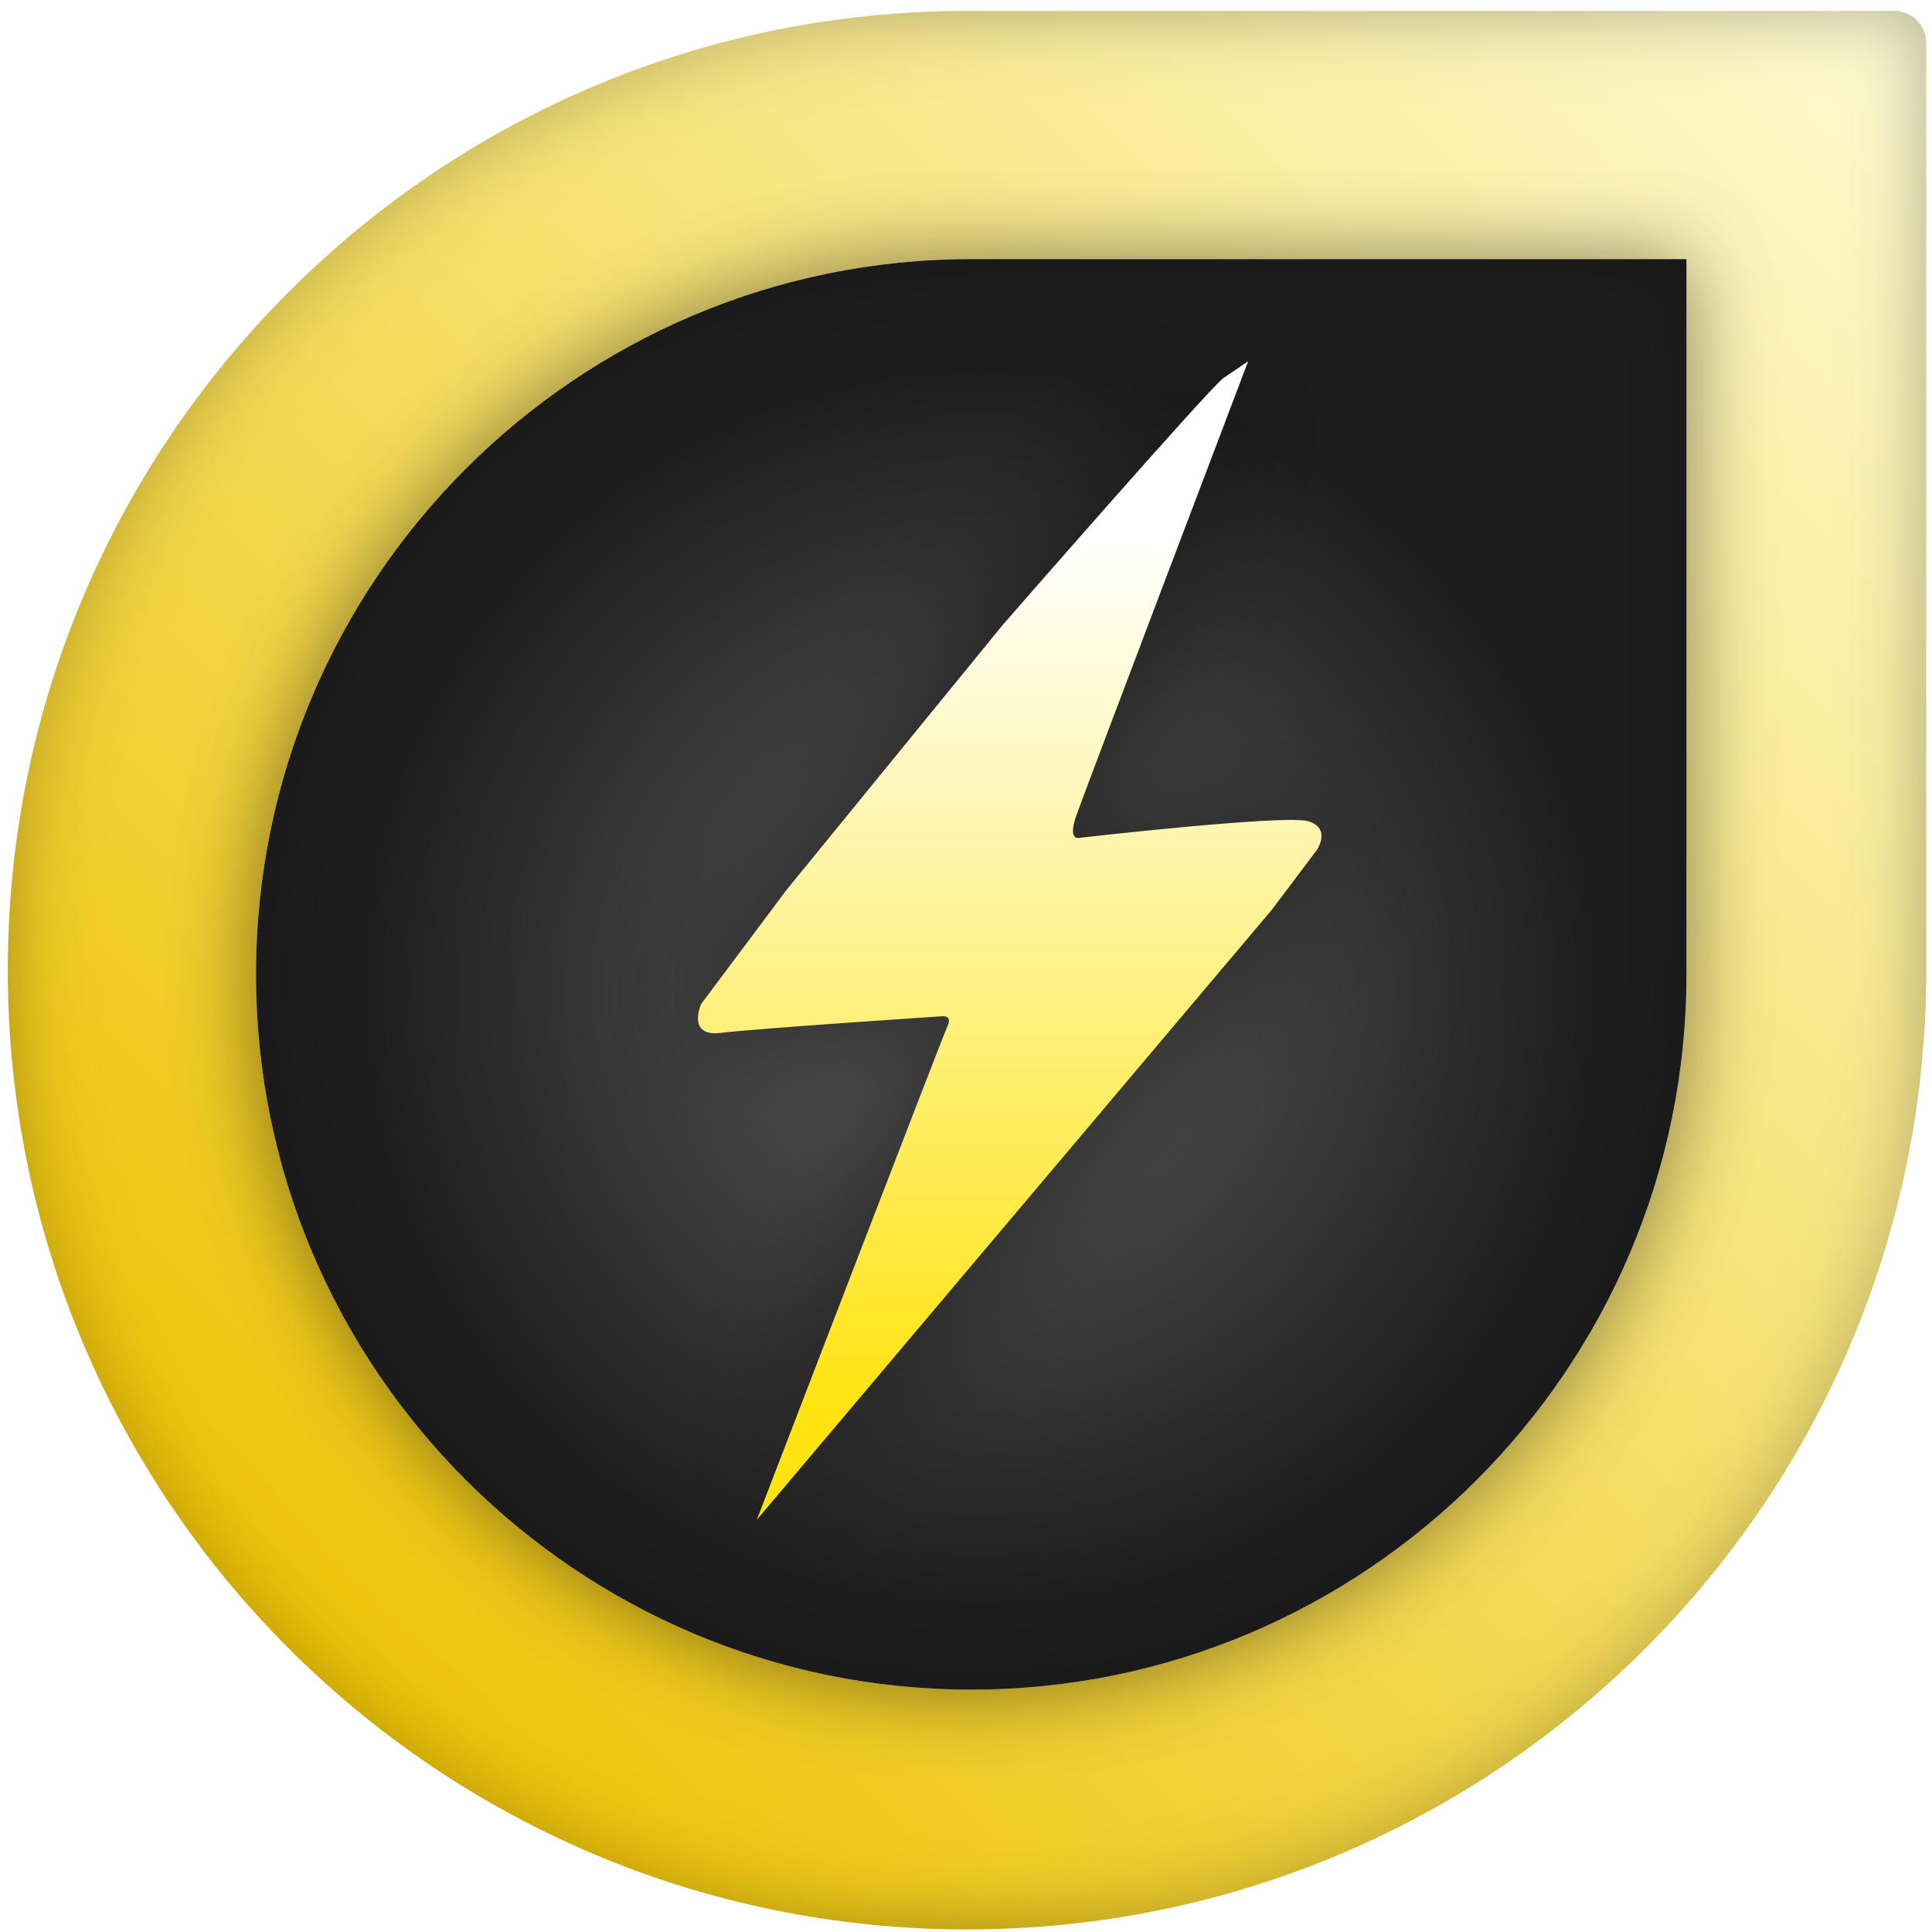
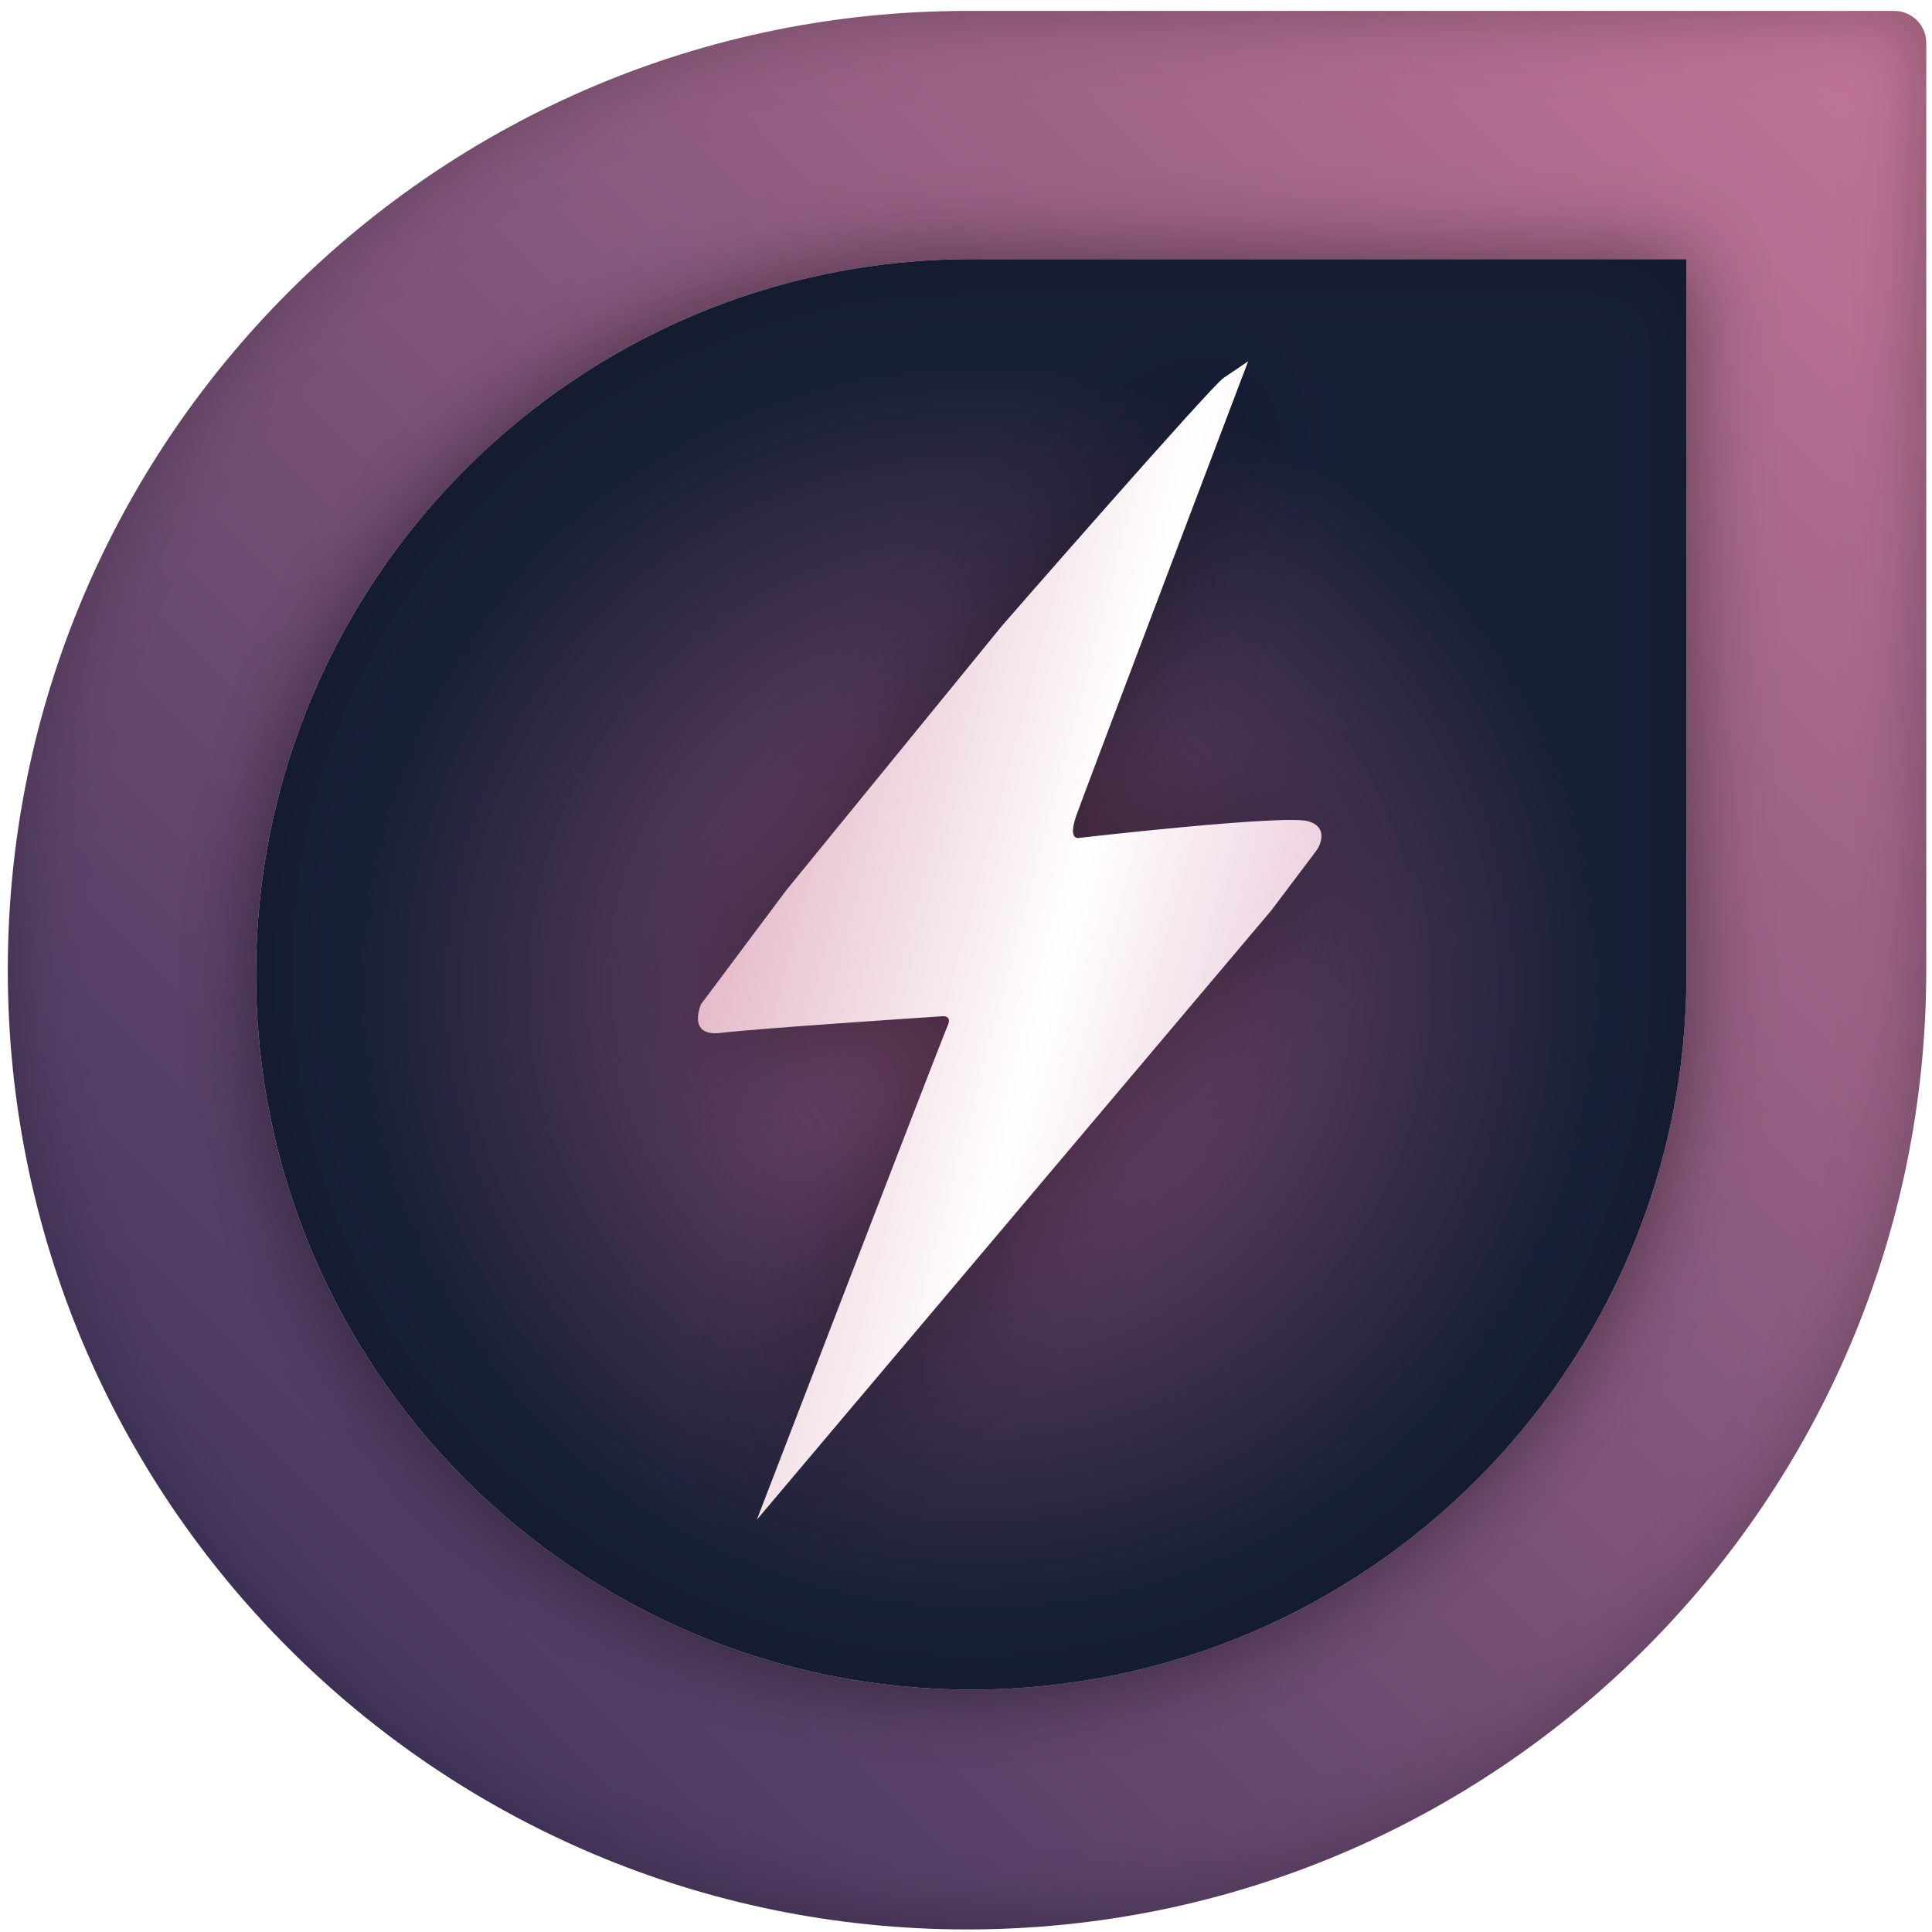
<svg xmlns="http://www.w3.org/2000/svg" xmlns:xlink="http://www.w3.org/1999/xlink" version="1.1" x="0px" y="0px" width="86px" height="86px" viewBox="0 0 86 86" enable-background="new 0 0 86 86" xml:space="preserve" id="svg6">
  <defs id="defs6">
    <linearGradient id="linearGradient13">
-       <stop style="stop-color:#5e5e5e;stop-opacity:1;" offset="0" id="stop13" />
-       <stop style="stop-color:#1d1d1d;stop-opacity:1;" offset="0.763" id="stop14" />
+       <stop style="stop-color:#894e78;stop-opacity:1;" offset="0" id="stop13" />
+       <stop style="stop-color:#182037;stop-opacity:1;" offset="0.763" id="stop14" />
    </linearGradient>
    <linearGradient id="linearGradient13641">
-       <stop style="stop-color:#ffffff;stop-opacity:1;" offset="0.064" id="stop13641" />
-       <stop style="stop-color:#ffe412;stop-opacity:1;" offset="1" id="stop13642" />
+       <stop style="stop-color:#dda7c3;stop-opacity:1;" offset="0" id="stop3" />
+       <stop style="stop-color:#ffffff;stop-opacity:1;" offset="0.474" id="stop13641" />
+       <stop style="stop-color:#d89ab1;stop-opacity:1;" offset="1" id="stop13642" />
    </linearGradient>
    <linearGradient id="linearGradient28" x1="170" y1="830" x2="875" y2="700" gradientUnits="userSpaceOnUse" gradientTransform="matrix(0.9089646,0,0,1.095557,70.99871,-72.91169)">
      <stop offset="0" stop-color="#28a8f3" id="stop27" style="stop-color:#28a8f3;stop-opacity:1;" />
      <stop offset="1" stop-color="#1dbaf0" id="stop28" />
    </linearGradient>
    <linearGradient id="SVGID_1_-3" gradientUnits="userSpaceOnUse" x1="85.283" y1="0.717" x2="0.717" y2="85.283" gradientTransform="translate(-0.3,-0.3)">
      <stop offset="0.005" style="stop-color:#0A2342;stop-opacity:1;" id="stop1-6" />
      <stop offset="1" style="stop-color:#1B4A7A;stop-opacity:1;" id="stop2-7" />
    </linearGradient>
    <linearGradient id="linearGradient6" gradientUnits="userSpaceOnUse" x1="12.806" y1="12.807" x2="85.283" y2="85.283">
      <stop offset="0.005" style="stop-color:#08C0CC" id="stop1-0" />
      <stop offset="1" style="stop-color:#1C8C79" id="stop2-9" />
    </linearGradient>
    <linearGradient id="SVGID_1_-9" gradientUnits="userSpaceOnUse" x1="85.283" y1="0.717" x2="0.717" y2="85.283" gradientTransform="matrix(-1,0,0,1,1893.246,231.0417)">
      <stop offset="0.005" style="stop-color:#51EAEE" id="stop1-2" />
      <stop offset="1" style="stop-color:#00B4E6" id="stop2-0" />
    </linearGradient>
    <linearGradient id="SVGID_1_-2" gradientUnits="userSpaceOnUse" x1="0.717" y1="85.283" x2="85.283" y2="0.717">
      <stop offset="0" style="stop-color:#EB424A" id="stop1-28" />
      <stop offset="1" style="stop-color:#FF7500" id="stop2-97" />
    </linearGradient>
    <linearGradient id="SVGID_1_-3-7" gradientUnits="userSpaceOnUse" x1="85.283" y1="0.717" x2="0.717" y2="85.283" gradientTransform="translate(-0.3,-0.3)">
      <stop offset="0.005" style="stop-color:#ec4447;stop-opacity:1;" id="stop1-6-5" />
      <stop offset="1" style="stop-color:#ff7501;stop-opacity:1;" id="stop2-7-3" />
    </linearGradient>
    <linearGradient id="SVGID_1_-36" gradientUnits="userSpaceOnUse" x1="12.806" y1="12.807" x2="85.283" y2="85.283">
      <stop offset="0.005" style="stop-color:#08C0CC" id="stop1-06" />
      <stop offset="1" style="stop-color:#1C8C79" id="stop2-2" />
    </linearGradient>
    <linearGradient id="bg" x1="140" y1="860" x2="850" y2="120" gradientUnits="userSpaceOnUse">
      <stop offset="0" stop-color="#0b2fbe" id="stop1-7" />
      <stop offset="0.55" stop-color="#1268e4" id="stop2-3" />
      <stop offset="1" stop-color="#22b3f0" id="stop3-6" />
    </linearGradient>
    <linearGradient id="wave1" x1="170" y1="830" x2="875" y2="700" gradientUnits="userSpaceOnUse" gradientTransform="matrix(0.9089646,0,0,1.095557,70.99871,-72.91169)">
      <stop offset="0" stop-color="#28a8f3" id="stop4-1" />
      <stop offset="1" stop-color="#1dbaf0" id="stop5" />
    </linearGradient>
    <linearGradient id="wave2" x1="200" y1="870" x2="870" y2="780" gradientUnits="userSpaceOnUse">
      <stop offset="0" stop-color="#1664df" id="stop6" />
      <stop offset="1" stop-color="#0f46c6" id="stop7" />
    </linearGradient>
    <linearGradient id="white" x1="0" y1="0" x2="0" y2="1">
      <stop offset="0" stop-color="#f8fcff" id="stop8" />
      <stop offset="1" stop-color="#e7f6ff" id="stop9" />
    </linearGradient>
    <clipPath id="badgeClip">
      <path d="M 892 122                L 447 122                C 320 122, 212 177, 137 276                C 62 375, 39 508, 68 641                C 101 794, 199 911, 332 959                C 482 1013, 669 986, 785 900                C 887 824, 930 718, 930 592                L 930 160                Q 930 122 892 122 Z" id="path9" />
    </clipPath>
    <linearGradient id="bg-6" x1="140" y1="860" x2="850" y2="120" gradientUnits="userSpaceOnUse">
      <stop offset="0" stop-color="#0b2fbe" id="stop1-7-2" />
      <stop offset="0.55" stop-color="#1268e4" id="stop2-3-9" />
      <stop offset="1" stop-color="#22b3f0" id="stop3-6-1" />
    </linearGradient>
    <linearGradient id="wave2-6" x1="200" y1="870" x2="870" y2="780" gradientUnits="userSpaceOnUse" gradientTransform="translate(-1331.302,-34.88369)">
      <stop offset="0" stop-color="#1664df" id="stop7-1" />
      <stop offset="1" stop-color="#0f46c6" id="stop10" />
    </linearGradient>
    <clipPath clipPathUnits="userSpaceOnUse" id="clipPath5">
      <path d="m -439.302,87.116 h -445 c -127,0 -235,55 -310,154 -75,99 -98,232 -69,365 33,153 131,270 264,318 150,54 337,27 453,-59 102,-76 145,-182 145,-308 V 125.116 q 0,-38 -38,-38 z" id="path5" style="stroke-width:1" />
    </clipPath>
    <clipPath clipPathUnits="userSpaceOnUse" id="clipPath6">
      <path d="m -439.302,87.116 h -445 c -127,0 -235,55 -310,154 -75,99 -98,232 -69,365 33,153 131,270 264,318 150,54 337,27 453,-59 102,-76 145,-182 145,-308 V 125.116 q 0,-38 -38,-38 z" id="path6" style="stroke-width:1" />
    </clipPath>
    <clipPath clipPathUnits="userSpaceOnUse" id="clipPath7">
      <path d="m -439.302,87.116 h -445 c -127,0 -235,55 -310,154 -75,99 -98,232 -69,365 33,153 131,270 264,318 150,54 337,27 453,-59 102,-76 145,-182 145,-308 V 125.116 q 0,-38 -38,-38 z" id="path7" style="stroke-width:1" />
    </clipPath>
    <clipPath clipPathUnits="userSpaceOnUse" id="clipPath8">
      <path d="m -439.302,87.116 h -445 c -127,0 -235,55 -310,154 -75,99 -98,232 -69,365 33,153 131,270 264,318 150,54 337,27 453,-59 102,-76 145,-182 145,-308 V 125.116 q 0,-38 -38,-38 z" id="path8" style="stroke-width:1" />
    </clipPath>
    <clipPath clipPathUnits="userSpaceOnUse" id="clipPath9">
      <path d="m -439.302,87.116 h -445 c -127,0 -235,55 -310,154 -75,99 -98,232 -69,365 33,153 131,270 264,318 150,54 337,27 453,-59 102,-76 145,-182 145,-308 V 125.116 q 0,-38 -38,-38 z" id="path17" style="stroke-width:1" />
    </clipPath>
    <clipPath clipPathUnits="userSpaceOnUse" id="clipPath17">
      <path d="m -439.302,87.116 h -445 c -127,0 -235,55 -310,154 -75,99 -98,232 -69,365 33,153 131,270 264,318 150,54 337,27 453,-59 102,-76 145,-182 145,-308 V 125.116 q 0,-38 -38,-38 z" id="path18" style="stroke-width:1" />
    </clipPath>
    <clipPath clipPathUnits="userSpaceOnUse" id="clipPath18">
      <path d="m -439.302,87.116 h -445 c -127,0 -235,55 -310,154 -75,99 -98,232 -69,365 33,153 131,270 264,318 150,54 337,27 453,-59 102,-76 145,-182 145,-308 V 125.116 q 0,-38 -38,-38 z" id="path19" style="stroke-width:1" />
    </clipPath>
    <clipPath clipPathUnits="userSpaceOnUse" id="clipPath19">
      <path d="m -439.302,87.116 h -445 c -127,0 -235,55 -310,154 -75,99 -98,232 -69,365 33,153 131,270 264,318 150,54 337,27 453,-59 102,-76 145,-182 145,-308 V 125.116 q 0,-38 -38,-38 z" id="path20" style="stroke-width:1" />
    </clipPath>
    <clipPath clipPathUnits="userSpaceOnUse" id="clipPath20">
      <path d="m -439.302,87.116 h -445 c -127,0 -235,55 -310,154 -75,99 -98,232 -69,365 33,153 131,270 264,318 150,54 337,27 453,-59 102,-76 145,-182 145,-308 V 125.116 q 0,-38 -38,-38 z" id="path21" style="stroke-width:1" />
    </clipPath>
    <linearGradient xlink:href="#SVGID_1_-6" id="linearGradient27" gradientUnits="userSpaceOnUse" gradientTransform="matrix(-1,0,0,1,1432.95,-52.59157)" x1="85.283" y1="0.717" x2="12.807" y2="73.193" />
    <radialGradient id="SVGID_1_" cx="43.227" cy="43.224" r="42.749" gradientTransform="matrix(0.9977,0,0,0.9977,-15.80531,-0.1249)" gradientUnits="userSpaceOnUse">
      <stop offset="0" style="stop-color:#7B7B7D" id="stop1" />
      <stop offset="1" style="stop-color:#DADADA" id="stop2" />
    </radialGradient>
    <linearGradient id="SVGID_2_" gradientUnits="userSpaceOnUse" x1="10" y1="19" x2="86" y2="19">
      <stop offset="0" style="stop-color:#FF4747" id="stop4" />
      <stop offset="1" style="stop-color:#FF9666" id="stop5-3" />
    </linearGradient>
    <radialGradient id="SVGID_1_-0" cx="43.227" cy="43.224" r="42.749" gradientTransform="matrix(0.9977,0,0,0.9977,-105.0996,-0.3196388)" gradientUnits="userSpaceOnUse">
      <stop offset="0" style="stop-color:#7B7B7D" id="stop1-9" />
      <stop offset="1" style="stop-color:#DADADA" id="stop2-36" />
    </radialGradient>
    <radialGradient id="SVGID_1_-361" cx="43.227" cy="43.224" r="42.749" gradientTransform="matrix(0.9977,0,0,0.9977,-19.42832,0.5534946)" gradientUnits="userSpaceOnUse">
      <stop offset="0" style="stop-color:#7B7B7D" id="stop1-29" />
      <stop offset="1" style="stop-color:#DADADA" id="stop2-31" />
    </radialGradient>
    <filter style="color-interpolation-filters:sRGB;" id="filter13641" x="-0.244" y="-0.131" width="1.488" height="1.262">
      <feFlood result="flood" in="SourceGraphic" flood-opacity="0.498" flood-color="rgb(0,0,0)" id="feFlood13640" />
      <feGaussianBlur result="blur" in="SourceGraphic" stdDeviation="3" id="feGaussianBlur13640" />
      <feOffset result="offset" in="blur" dx="-0" dy="0" id="feOffset13640" />
      <feComposite result="comp1" operator="in" in="flood" in2="offset" id="feComposite13640" />
      <feComposite result="comp2" operator="over" in="SourceGraphic" in2="comp1" id="feComposite13641" />
    </filter>
-     <linearGradient xlink:href="#linearGradient13641" id="linearGradient13642" x1="44.945" y1="19.521" x2="44.945" y2="63.453" gradientUnits="userSpaceOnUse" />
+     <linearGradient xlink:href="#linearGradient13641" id="linearGradient13642" x1="67.816" y1="46.752" x2="24.963" y2="35.397" gradientUnits="userSpaceOnUse" />
    <filter style="color-interpolation-filters:sRGB;" id="filter13" x="-0.14" y="-0.14" width="1.28" height="1.28">
      <feFlood result="flood" in="SourceGraphic" flood-opacity="0.251" flood-color="rgb(0,0,0)" id="feFlood12" />
      <feGaussianBlur result="blur" in="SourceGraphic" stdDeviation="1.8" id="feGaussianBlur12" />
      <feOffset result="offset" in="blur" dx="-0" dy="0" id="feOffset12" />
      <feComposite result="comp1" operator="out" in="flood" in2="offset" id="feComposite12" />
      <feComposite result="comp2" operator="atop" in="comp1" in2="SourceGraphic" id="feComposite13" />
    </filter>
    <radialGradient xlink:href="#linearGradient13" id="radialGradient14" cx="42.794" cy="42.952" fx="42.794" fy="42.952" r="31.837" gradientTransform="matrix(1.099675,0,0,1.099693,-4.265533,-4.282006)" gradientUnits="userSpaceOnUse" />
    <filter style="color-interpolation-filters:sRGB;" id="filter16" x="-0.07" y="-0.07" width="1.14" height="1.14">
      <feFlood result="flood" in="SourceGraphic" flood-opacity="0.251" flood-color="rgb(0,0,0)" id="feFlood15" />
      <feGaussianBlur result="blur" in="SourceGraphic" stdDeviation="1.8" id="feGaussianBlur15" />
      <feOffset result="offset" in="blur" dx="-0" dy="0" id="feOffset15" />
      <feComposite result="comp1" operator="in" in="flood" in2="offset" id="feComposite15" />
      <feComposite result="comp2" operator="over" in="SourceGraphic" in2="comp1" id="feComposite16" />
    </filter>
  </defs>
-   <path id="path26" style="filter:url(#filter13);display:inline;fill:url(#linearGradient27)" d="m 1389.948,-52.291 c 23.584,0 42.701,19.116 42.701,42.699 0,23.582 -19.116,42.701 -42.699,42.701 -23.583,0 -42.699,-19.119 -42.699,-42.701 v -41.275 c 0,-0.786 0.636,-1.424 1.422,-1.424 z m -0.186,11.049 h -31.836 v 31.838 c 0,17.556 14.281,31.838 31.836,31.838 17.556,0 31.838,-14.282 31.838,-31.838 0,-17.556 -14.282,-31.838 -31.838,-31.838 z" transform="matrix(-1,0,0,1,1432.996,52.77688)" />
+   <path id="path26" style="display:inline;fill:url(#linearGradient27);filter:url(#filter13)" d="m 1389.948,-52.291 c 23.584,0 42.701,19.116 42.701,42.699 0,23.582 -19.116,42.701 -42.699,42.701 -23.583,0 -42.699,-19.119 -42.699,-42.701 v -41.275 c 0,-0.786 0.636,-1.424 1.422,-1.424 z m -0.186,11.049 h -31.836 v 31.838 c 0,17.556 14.281,31.838 31.836,31.838 17.556,0 31.838,-14.282 31.838,-31.838 0,-17.556 -14.282,-31.838 -31.838,-31.838 z" transform="matrix(-1,0,0,1,1432.996,52.77688)" />
  <g id="g1" transform="matrix(1.033321,0,0,1.033321,-0.6106,-0.3946889)" style="filter:url(#filter13)">
    <g id="Layer_1-3" style="display:none">
      <linearGradient id="SVGID_1_-6" gradientUnits="userSpaceOnUse" x1="85.283" y1="0.717" x2="12.807" y2="73.193">
-         <stop offset="0" style="stop-color:#fefcd4;stop-opacity:1;" id="stop1-75" />
-         <stop offset="1" style="stop-color:#edc406;stop-opacity:1;" id="stop2-35" />
+         <stop offset="0" style="stop-color:#c37698;stop-opacity:1;" id="stop2-35" />
+         <stop offset="1" style="stop-color:#463760;stop-opacity:1;" id="stop1-75" />
      </linearGradient>
    </g>
    <path id="path3" style="display:inline;fill:url(#radialGradient14);stroke-width:1.1;filter:url(#filter16)" d="M 42.431 11.545 C 25.441 11.545 11.62 25.366 11.62 42.356 C 11.62 59.346 25.441 73.168 42.431 73.168 C 59.42 73.168 73.24 59.346 73.24 42.356 L 73.24 11.545 L 42.431 11.545 z " />
  </g>
  <path style="opacity:1;fill:url(#linearGradient13642);fill-opacity:1;stroke-width:0.074;filter:url(#filter13641)" d="m 56.242,14.05 c 0,0 -0.543,0.378 -1.162,0.79 -0.619,0.413 -10.478,11.716 -10.478,11.716 l -10.231,12.541 -4.043,5.404 c 0,0 -0.701,1.568 0.949,1.361 1.65,-0.206 10.437,-0.784 10.437,-0.784 0,0 0.536,-0.083 0.289,0.454 -0.248,0.536 -9.035,23.391 -9.035,23.391 L 57.348,40.047 59.494,37.2 c 0,0 0.701,-1.031 -0.413,-1.361 -1.114,-0.33 -10.809,0.784 -10.809,0.784 0,0 -0.619,0.206 -0.165,-1.073 0.454,-1.279 8.134,-21.5 8.134,-21.5 z" transform="matrix(0.9398653,0,0,0.9398653,2.702762,2.872231)" id="path13639" />
</svg>
